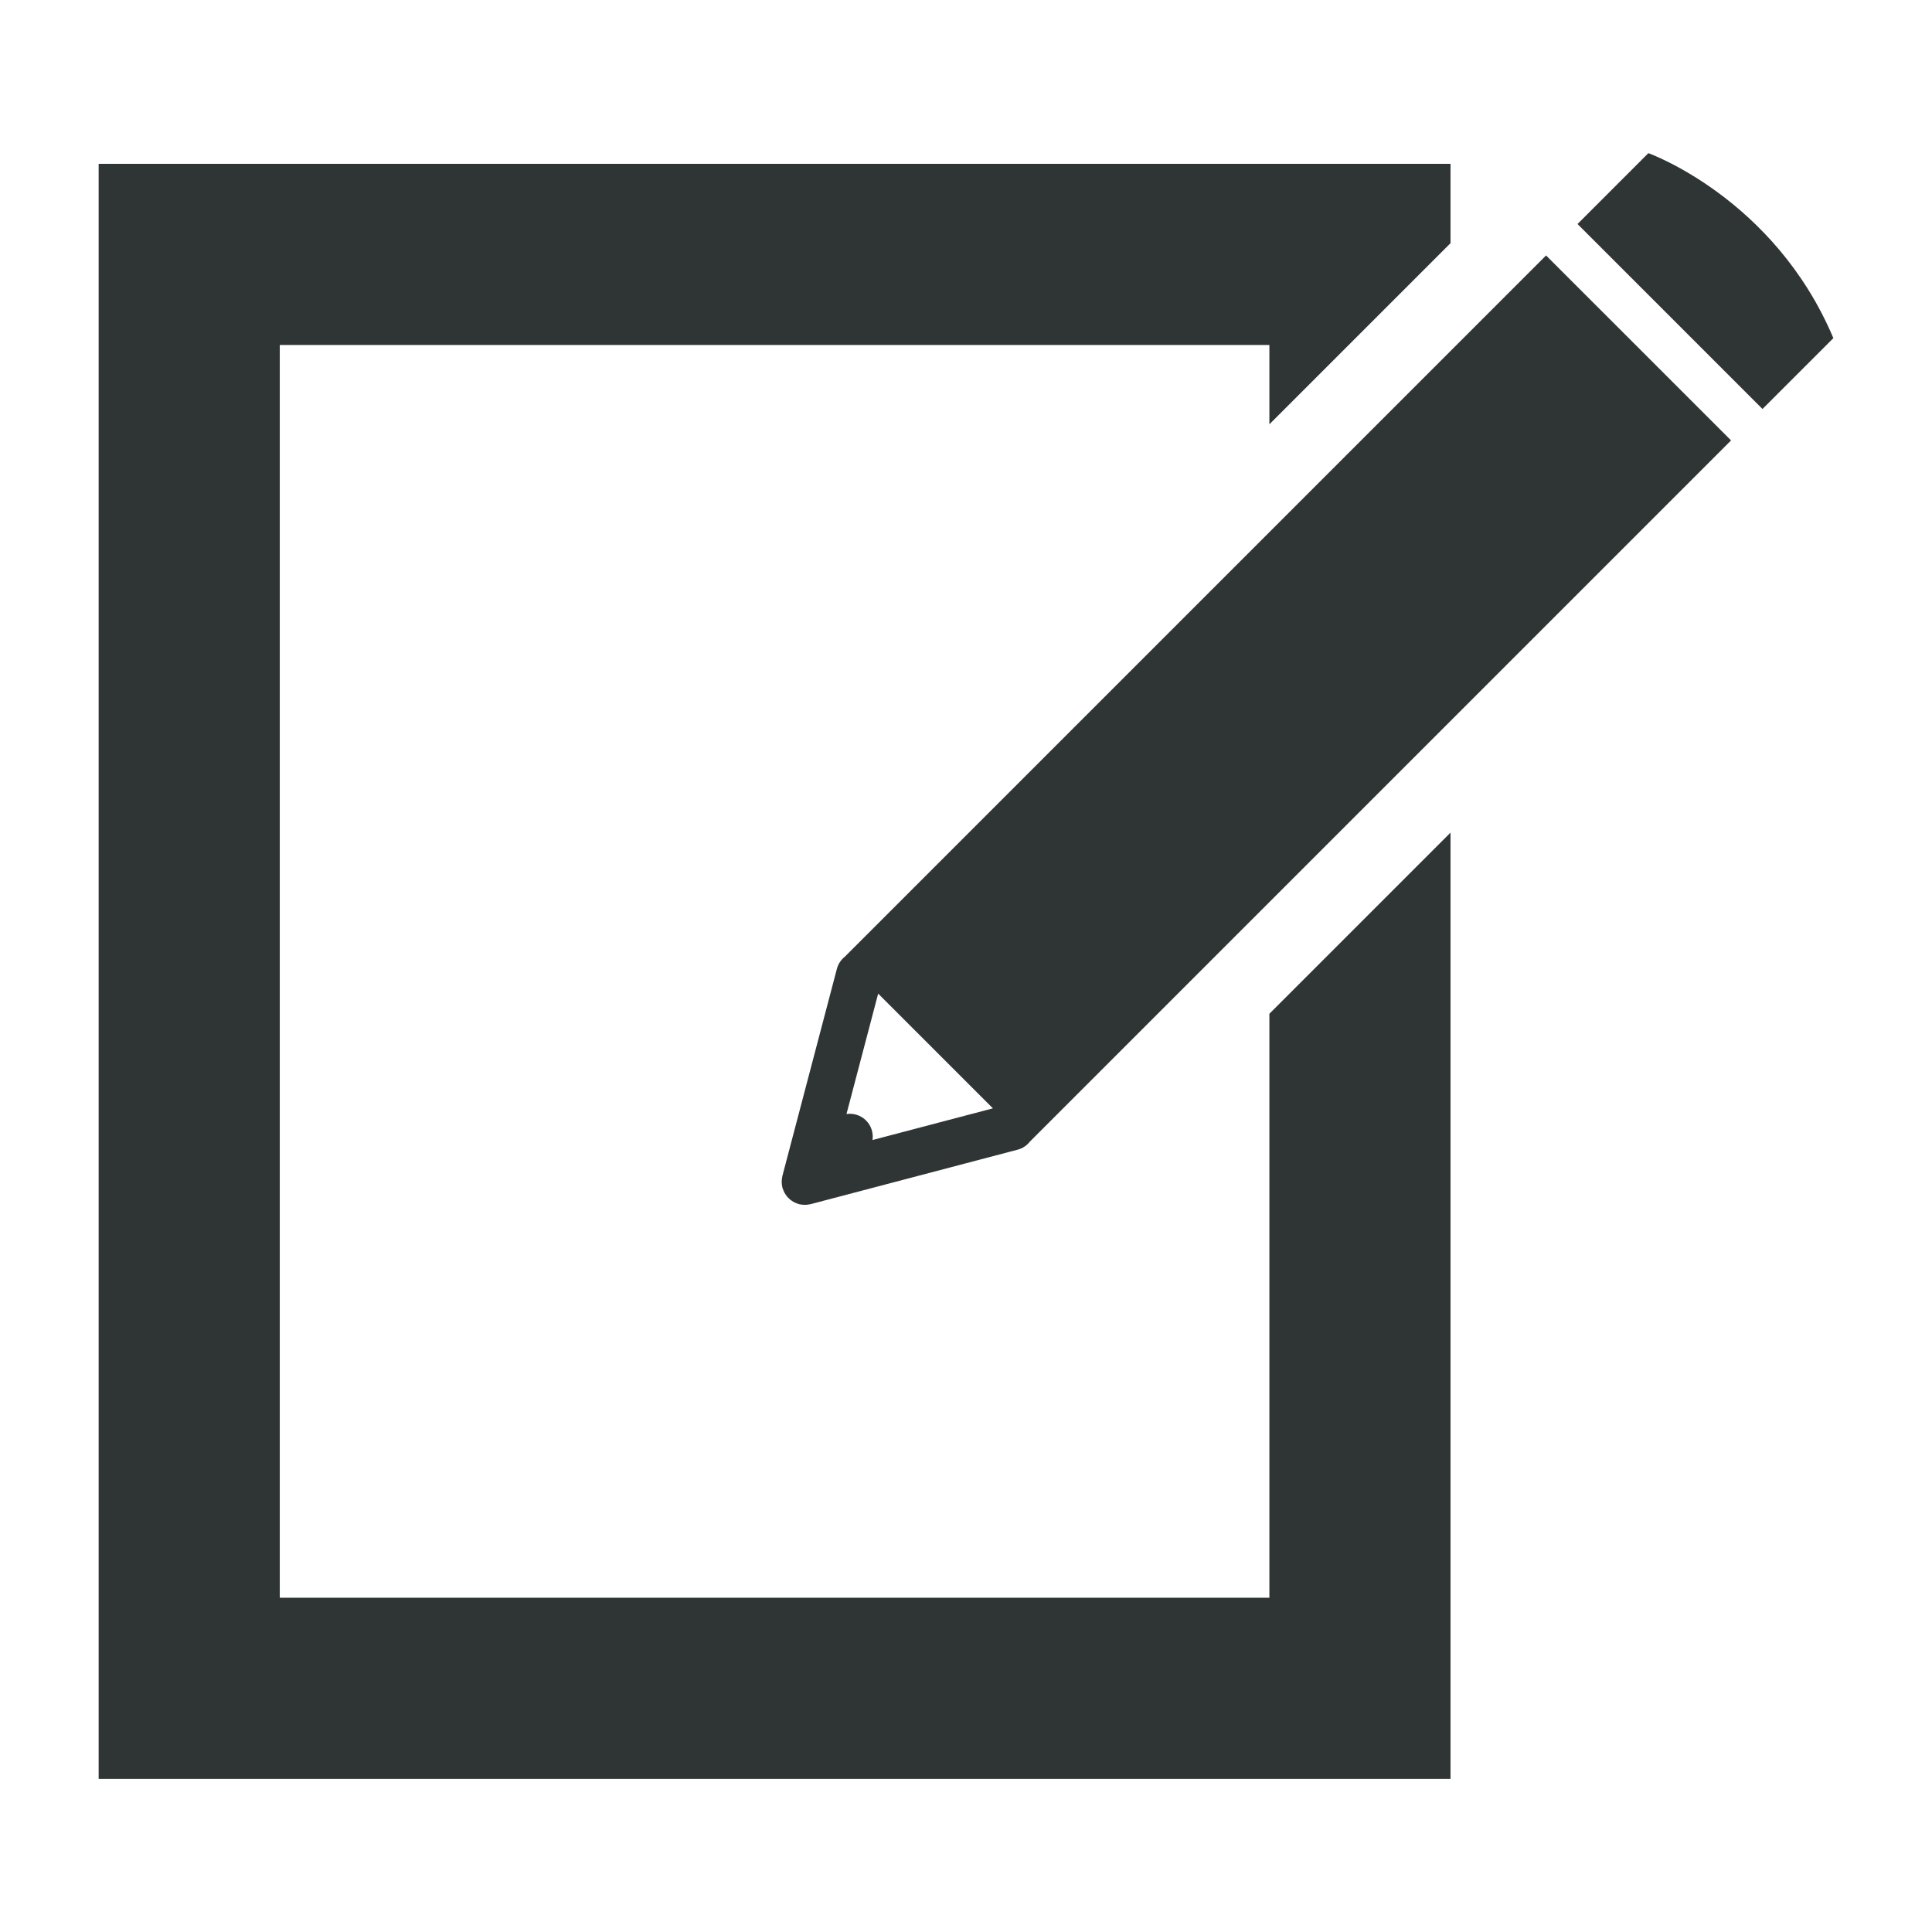
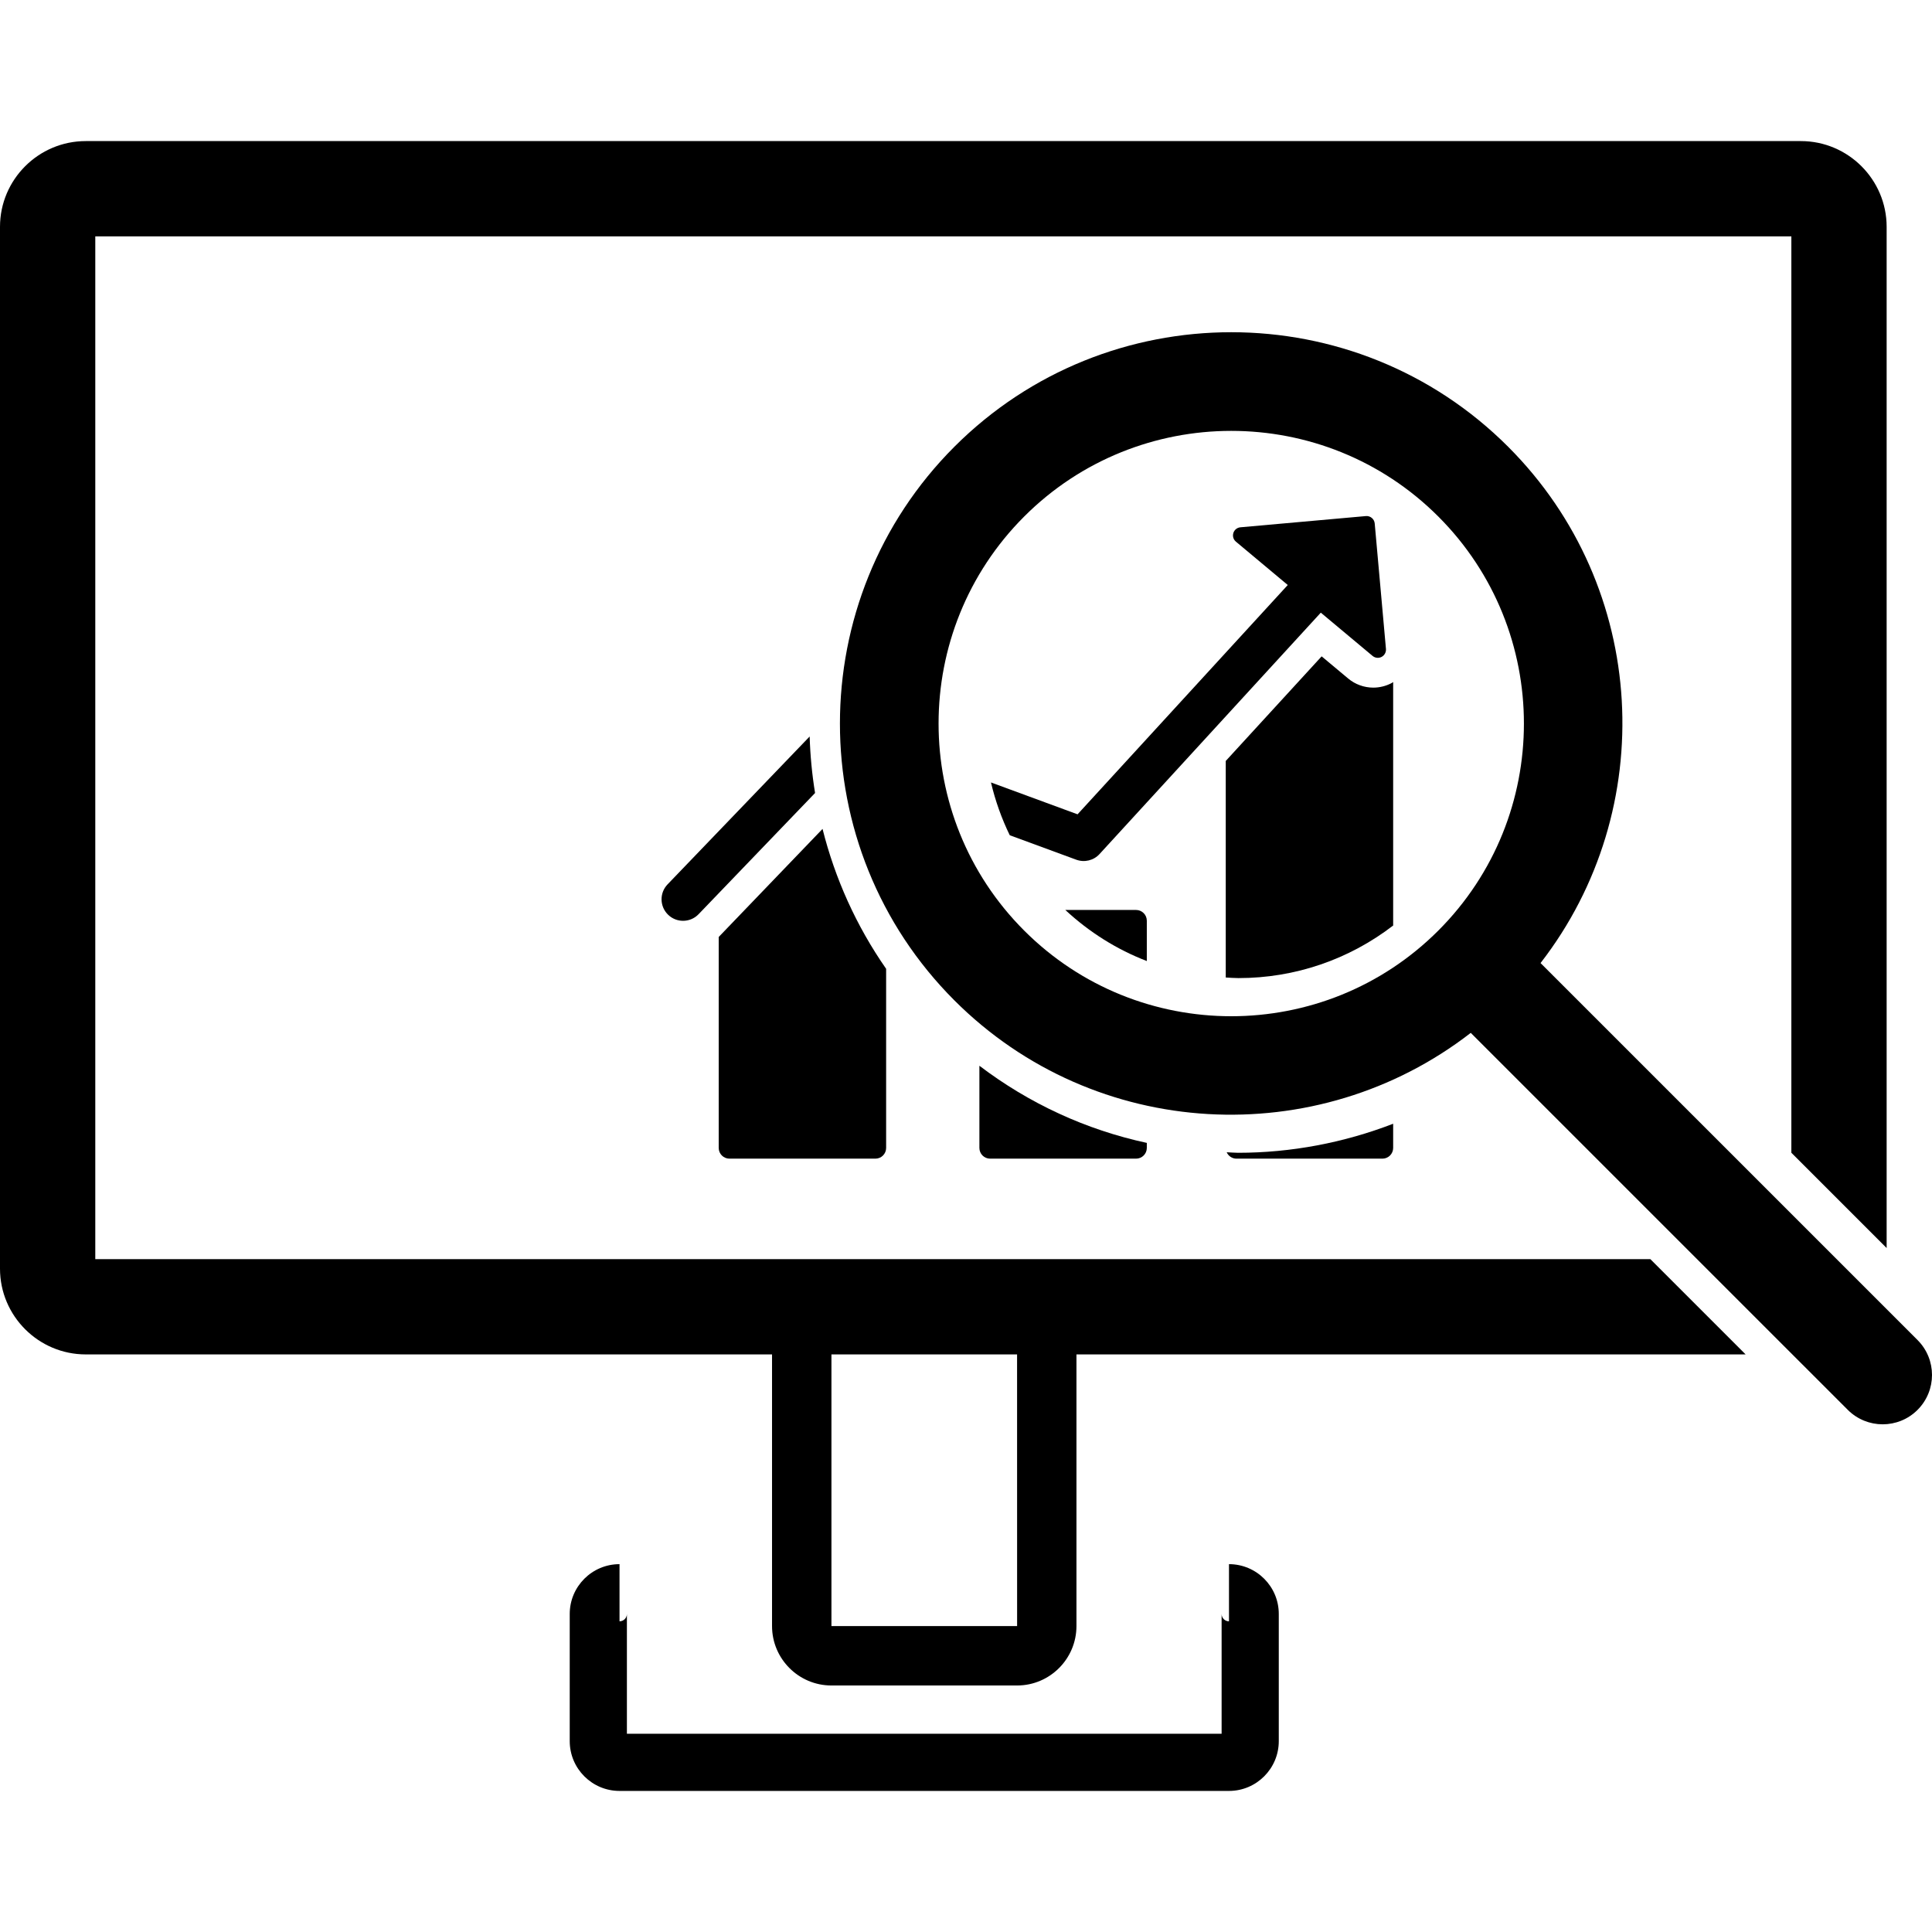
- <svg xmlns="http://www.w3.org/2000/svg" height="128px" id="Layer_1" style="enable-background:new 0 0 128 128;" version="1.1" viewBox="0 0 128 128" width="128px" xml:space="preserve">
+ <svg xmlns="http://www.w3.org/2000/svg" fill="#000000" version="1.1" id="Capa_1" width="800px" height="800px" viewBox="0 0 101.38 101.379" xml:space="preserve">
  <g>
-     <polygon points="84.1,67.165 84.1,105.854 18.536,105.854 18.536,22.854 84.1,22.854 84.1,28.111    96.1,16.111 96.1,10.854 6.536,10.854 6.536,117.854 96.1,117.854 96.1,111.854 96.1,55.165  " style="fill:#2F3435;" />
    <g>
-       <path d="M68.232,75.635l46.455-46.456l-12.256-12.255L55.976,63.381c-0.25,0.199-0.442,0.471-0.529,0.805    l-3.611,13.721c-0.008,0.025-0.008,0.055-0.013,0.08c-0.012,0.053-0.02,0.107-0.026,0.162c-0.004,0.051-0.006,0.098-0.006,0.146    c0,0.051,0.002,0.098,0.006,0.148c0.007,0.055,0.015,0.109,0.026,0.162c0.005,0.027,0.005,0.055,0.013,0.08    c0.004,0.02,0.014,0.035,0.02,0.055c0.016,0.051,0.035,0.102,0.058,0.152c0.019,0.045,0.037,0.088,0.06,0.129    c0.023,0.043,0.051,0.084,0.079,0.125c0.026,0.041,0.056,0.084,0.086,0.121c0.031,0.039,0.065,0.072,0.101,0.107    s0.068,0.068,0.107,0.1c0.037,0.031,0.078,0.061,0.12,0.086c0.041,0.029,0.081,0.057,0.126,0.08    c0.041,0.021,0.085,0.041,0.129,0.059c0.051,0.023,0.1,0.043,0.152,0.059c0.019,0.006,0.035,0.016,0.055,0.02    c0.026,0.006,0.054,0.006,0.08,0.014c0.053,0.01,0.107,0.018,0.162,0.023c0.051,0.006,0.098,0.008,0.147,0.008    c0.049,0,0.097-0.002,0.147-0.006c0.055-0.008,0.109-0.016,0.162-0.025c0.025-0.008,0.054-0.008,0.08-0.014l13.721-3.611    C67.76,76.08,68.033,75.887,68.232,75.635z M57.377,74.234c-0.353-0.354-0.835-0.492-1.295-0.428l2.099-7.977l7.602,7.602    l-7.977,2.098C57.871,75.07,57.732,74.588,57.377,74.234z" style="fill:#2F3435;" />
-       <path d="M116.77,27.096l-12.254-12.255l4.693-4.694c0,0,8.348,2.978,12.256,12.256L116.77,27.096z" style="fill:#2F3435;" />
+       <path d="M100.622,70.318L80.839,50.535c6.242-8.051,5.687-19.706-1.703-27.095c-8.01-8.01-21.044-8.01-29.054,0    c-8.01,8.011-8.01,21.044,0,29.055c7.389,7.389,19.043,7.944,27.095,1.703L96.96,73.98c1.013,1.012,2.651,1.012,3.662,0.001    C101.633,72.969,101.633,71.331,100.622,70.318z M75.473,48.832c-5.99,5.991-15.738,5.992-21.729,0    c-5.991-5.99-5.991-15.738,0-21.729c5.99-5.99,15.738-5.992,21.729,0C81.464,33.093,81.464,42.841,75.473,48.832z" />
+       <path d="M5,66.071V12.403h89v48.086l5,5V11.903c0-2.48-2.02-4.5-4.5-4.5h-90c-2.481,0-4.5,2.02-4.5,4.5v54.668    c0,2.48,2.019,4.5,4.5,4.5h36.012v14.254c0,1.721,1.398,3.119,3.117,3.119h9.741c1.719,0,3.116-1.398,3.116-3.119V71.071H91.6    l-5-5H5z M43.629,85.325V71.071h9.741l0.002,14.256L43.629,85.325z" />
+       <path d="M64.49,82.077v3c-0.213,0-0.387-0.174-0.387-0.387v6.287H32.896V84.69c0,0.213-0.174,0.387-0.387,0.387v-3    c-1.441,0-2.613,1.172-2.613,2.613v6.674c0,1.441,1.172,2.613,2.613,2.613H64.49c1.441,0,2.613-1.172,2.613-2.613V84.69    C67.104,83.249,65.932,82.077,64.49,82.077z" />
+       <path d="M38.279,60.799h7.656c0.312,0,0.564-0.252,0.564-0.563v-9.399c-1.578-2.267-2.687-4.754-3.337-7.341l-5.448,5.67v11.071    C37.714,60.547,37.967,60.799,38.279,60.799z" />
+       <path d="M59.613,60.799c0.312,0,0.565-0.252,0.565-0.563v-0.264c-3.19-0.687-6.173-2.064-8.785-4.048v4.312    c0,0.312,0.253,0.563,0.564,0.563H59.613z" />
+       <path d="M59.613,47.749h-3.711c1.26,1.172,2.707,2.076,4.276,2.68v-2.114C60.179,48.002,59.926,47.749,59.613,47.749z" />
+       <path d="M72.541,60.799c0.312,0,0.564-0.252,0.564-0.563v-1.269c-2.582,0.996-5.349,1.524-8.142,1.524    c-0.2,0-0.396-0.022-0.593-0.028c0.088,0.197,0.283,0.336,0.514,0.336H72.541z" />
+       <path d="M72.061,36.082c-0.48,0-0.949-0.17-1.317-0.478l-1.392-1.163L64.32,39.93v11.363c0.222,0.011,0.441,0.031,0.666,0.031    c2.98,0,5.801-0.978,8.119-2.758V35.791c-0.031,0.019-0.06,0.04-0.092,0.058C72.721,36.001,72.391,36.082,72.061,36.082z" />
+       <path d="M57.697,44.815l11.611-12.667l2.717,2.271c0.133,0.11,0.319,0.131,0.473,0.051c0.152-0.08,0.242-0.244,0.229-0.417    l-0.59-6.585c-0.021-0.235-0.229-0.409-0.463-0.388l-6.585,0.589c-0.172,0.016-0.317,0.133-0.37,0.298    c-0.017,0.055-0.021,0.11-0.018,0.166c0.01,0.11,0.062,0.216,0.152,0.289l2.721,2.275L56.544,42.73L52,41.058    c0.227,0.96,0.557,1.888,0.986,2.77l3.488,1.283C56.906,45.269,57.389,45.153,57.697,44.815z" />
+       <path d="M42.486,38.646l-7.456,7.76c-0.433,0.45-0.418,1.165,0.032,1.597c0.219,0.211,0.501,0.315,0.782,0.315    c0.297,0,0.593-0.116,0.814-0.347l6.112-6.36C42.61,40.628,42.516,39.638,42.486,38.646z" />
    </g>
  </g>
</svg>
